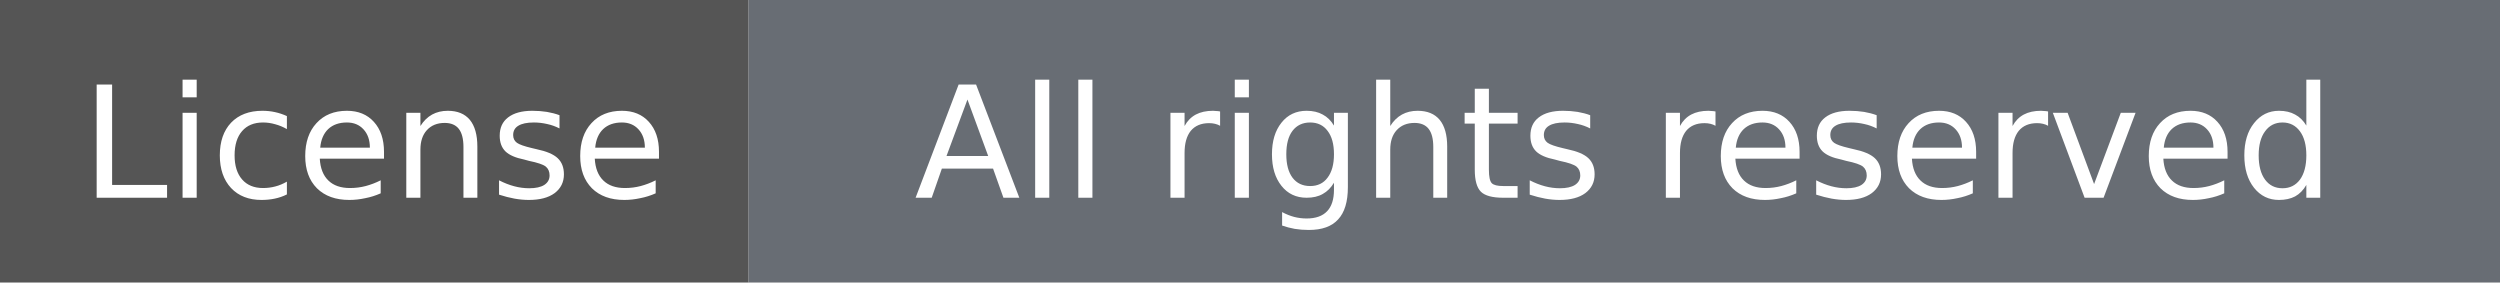
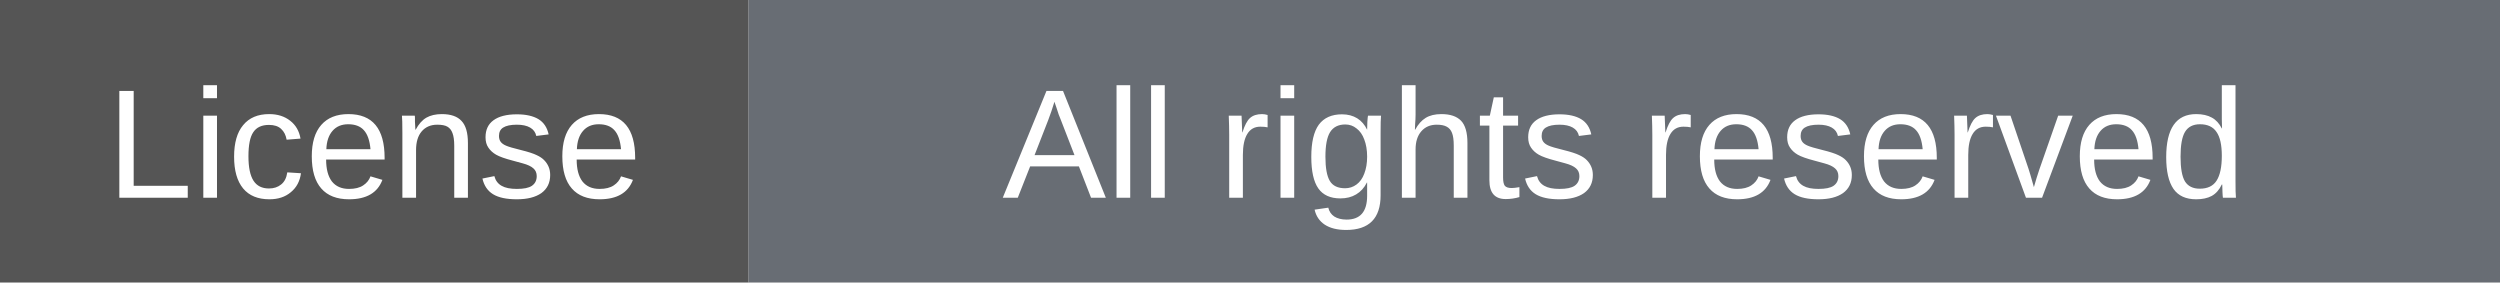
<svg xmlns="http://www.w3.org/2000/svg" width="177" height="20" viewBox="0 0 177 20" role="img" aria-labelledby="title desc">
-   <path fill="#555" d="M0 0h53v20H0z" />
-   <path fill="#686d74" d="M53 0h124v20H53z" />
-   <g fill="#fff" font-family="Verdana,DejaVu Sans,sans-serif" font-size="11" text-anchor="middle">
+   <rect width="53" height="20" fill="#555555" />
+   <rect x="53" width="124" height="20" fill="#686d74" />
+   <g font-family="Verdana,Arial,'Microsoft YaHei',sans-serif" font-size="11" fill="#ffffff" text-anchor="middle">
    <text x="26.5" y="14">License</text>
    <text x="115.0" y="14">All rights reserved</text>
  </g>
</svg>
